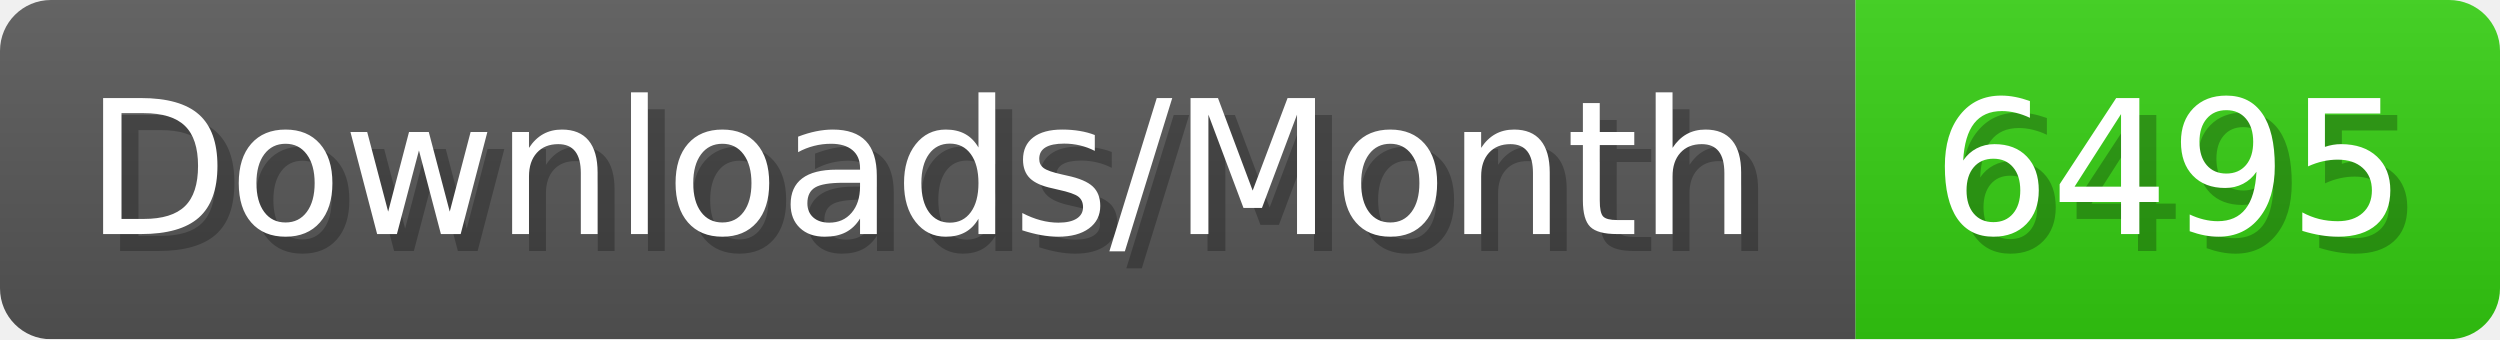
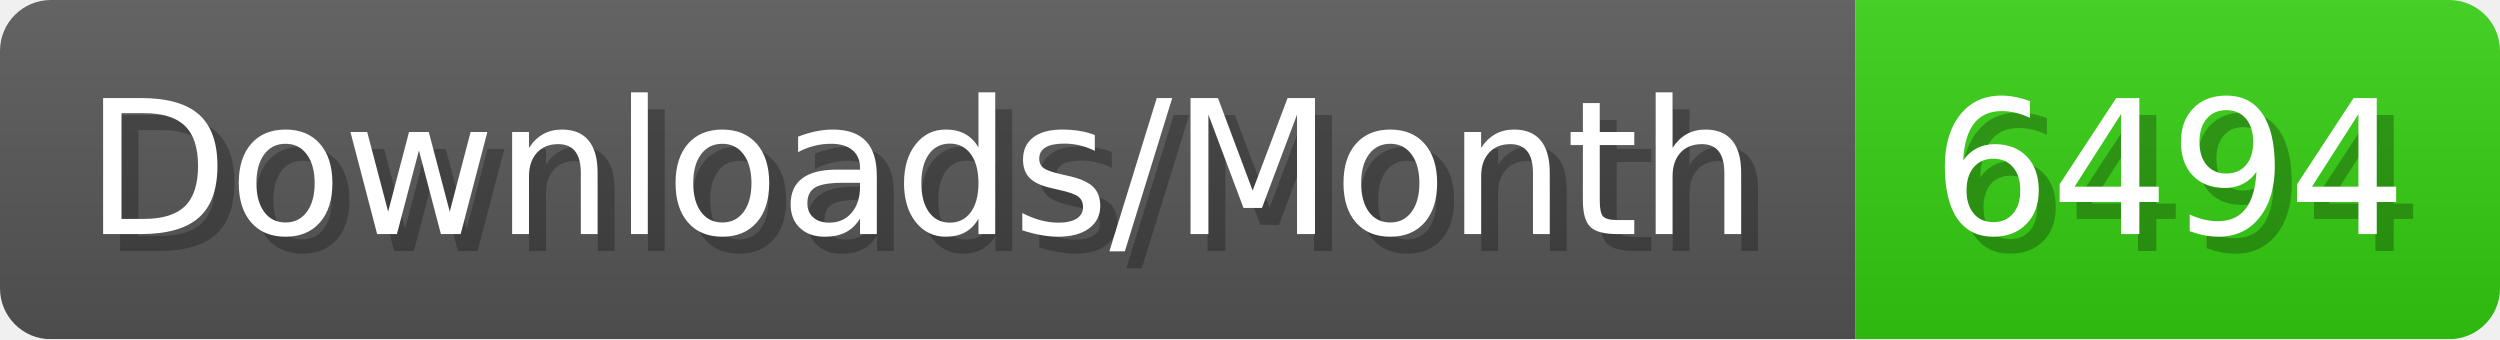
- <svg xmlns="http://www.w3.org/2000/svg" width="147.4" height="20" viewBox="0 0 1474 200" role="img" aria-label="Downloads/Month: 6495">
+ <svg xmlns="http://www.w3.org/2000/svg" width="147.4" height="20" viewBox="0 0 1474 200" role="img" aria-label="Downloads/Month: 6494">
  <linearGradient id="YlXUI" x2="0" y2="100%">
    <stop offset="0" stop-opacity=".1" stop-color="#EEE" />
    <stop offset="1" stop-opacity=".1" />
  </linearGradient>
  <mask id="JHhop">
    <rect width="1474" height="200" rx="30" fill="#FFF" />
  </mask>
  <g mask="url(#JHhop)">
    <rect width="1094" height="200" fill="#555" />
    <rect width="380" height="200" fill="#3C1" x="1094" />
    <rect width="1474" height="200" fill="url(#YlXUI)" />
  </g>
  <g aria-hidden="true" fill="#fff" text-anchor="start" font-family="Verdana,DejaVu Sans,sans-serif" font-size="110">
    <text x="60" y="148" textLength="994" fill="#000" opacity="0.25">Downloads/Month</text>
    <text x="50" y="138" textLength="994">Downloads/Month</text>
-     <text x="1149" y="148" textLength="280" fill="#000" opacity="0.25">6495</text>
-     <text x="1139" y="138" textLength="280">6495</text>
+     <text x="1149" y="148" textLength="280" fill="#000" opacity="0.25">6494</text>
+     <text x="1139" y="138" textLength="280">6494</text>
  </g>
</svg>
